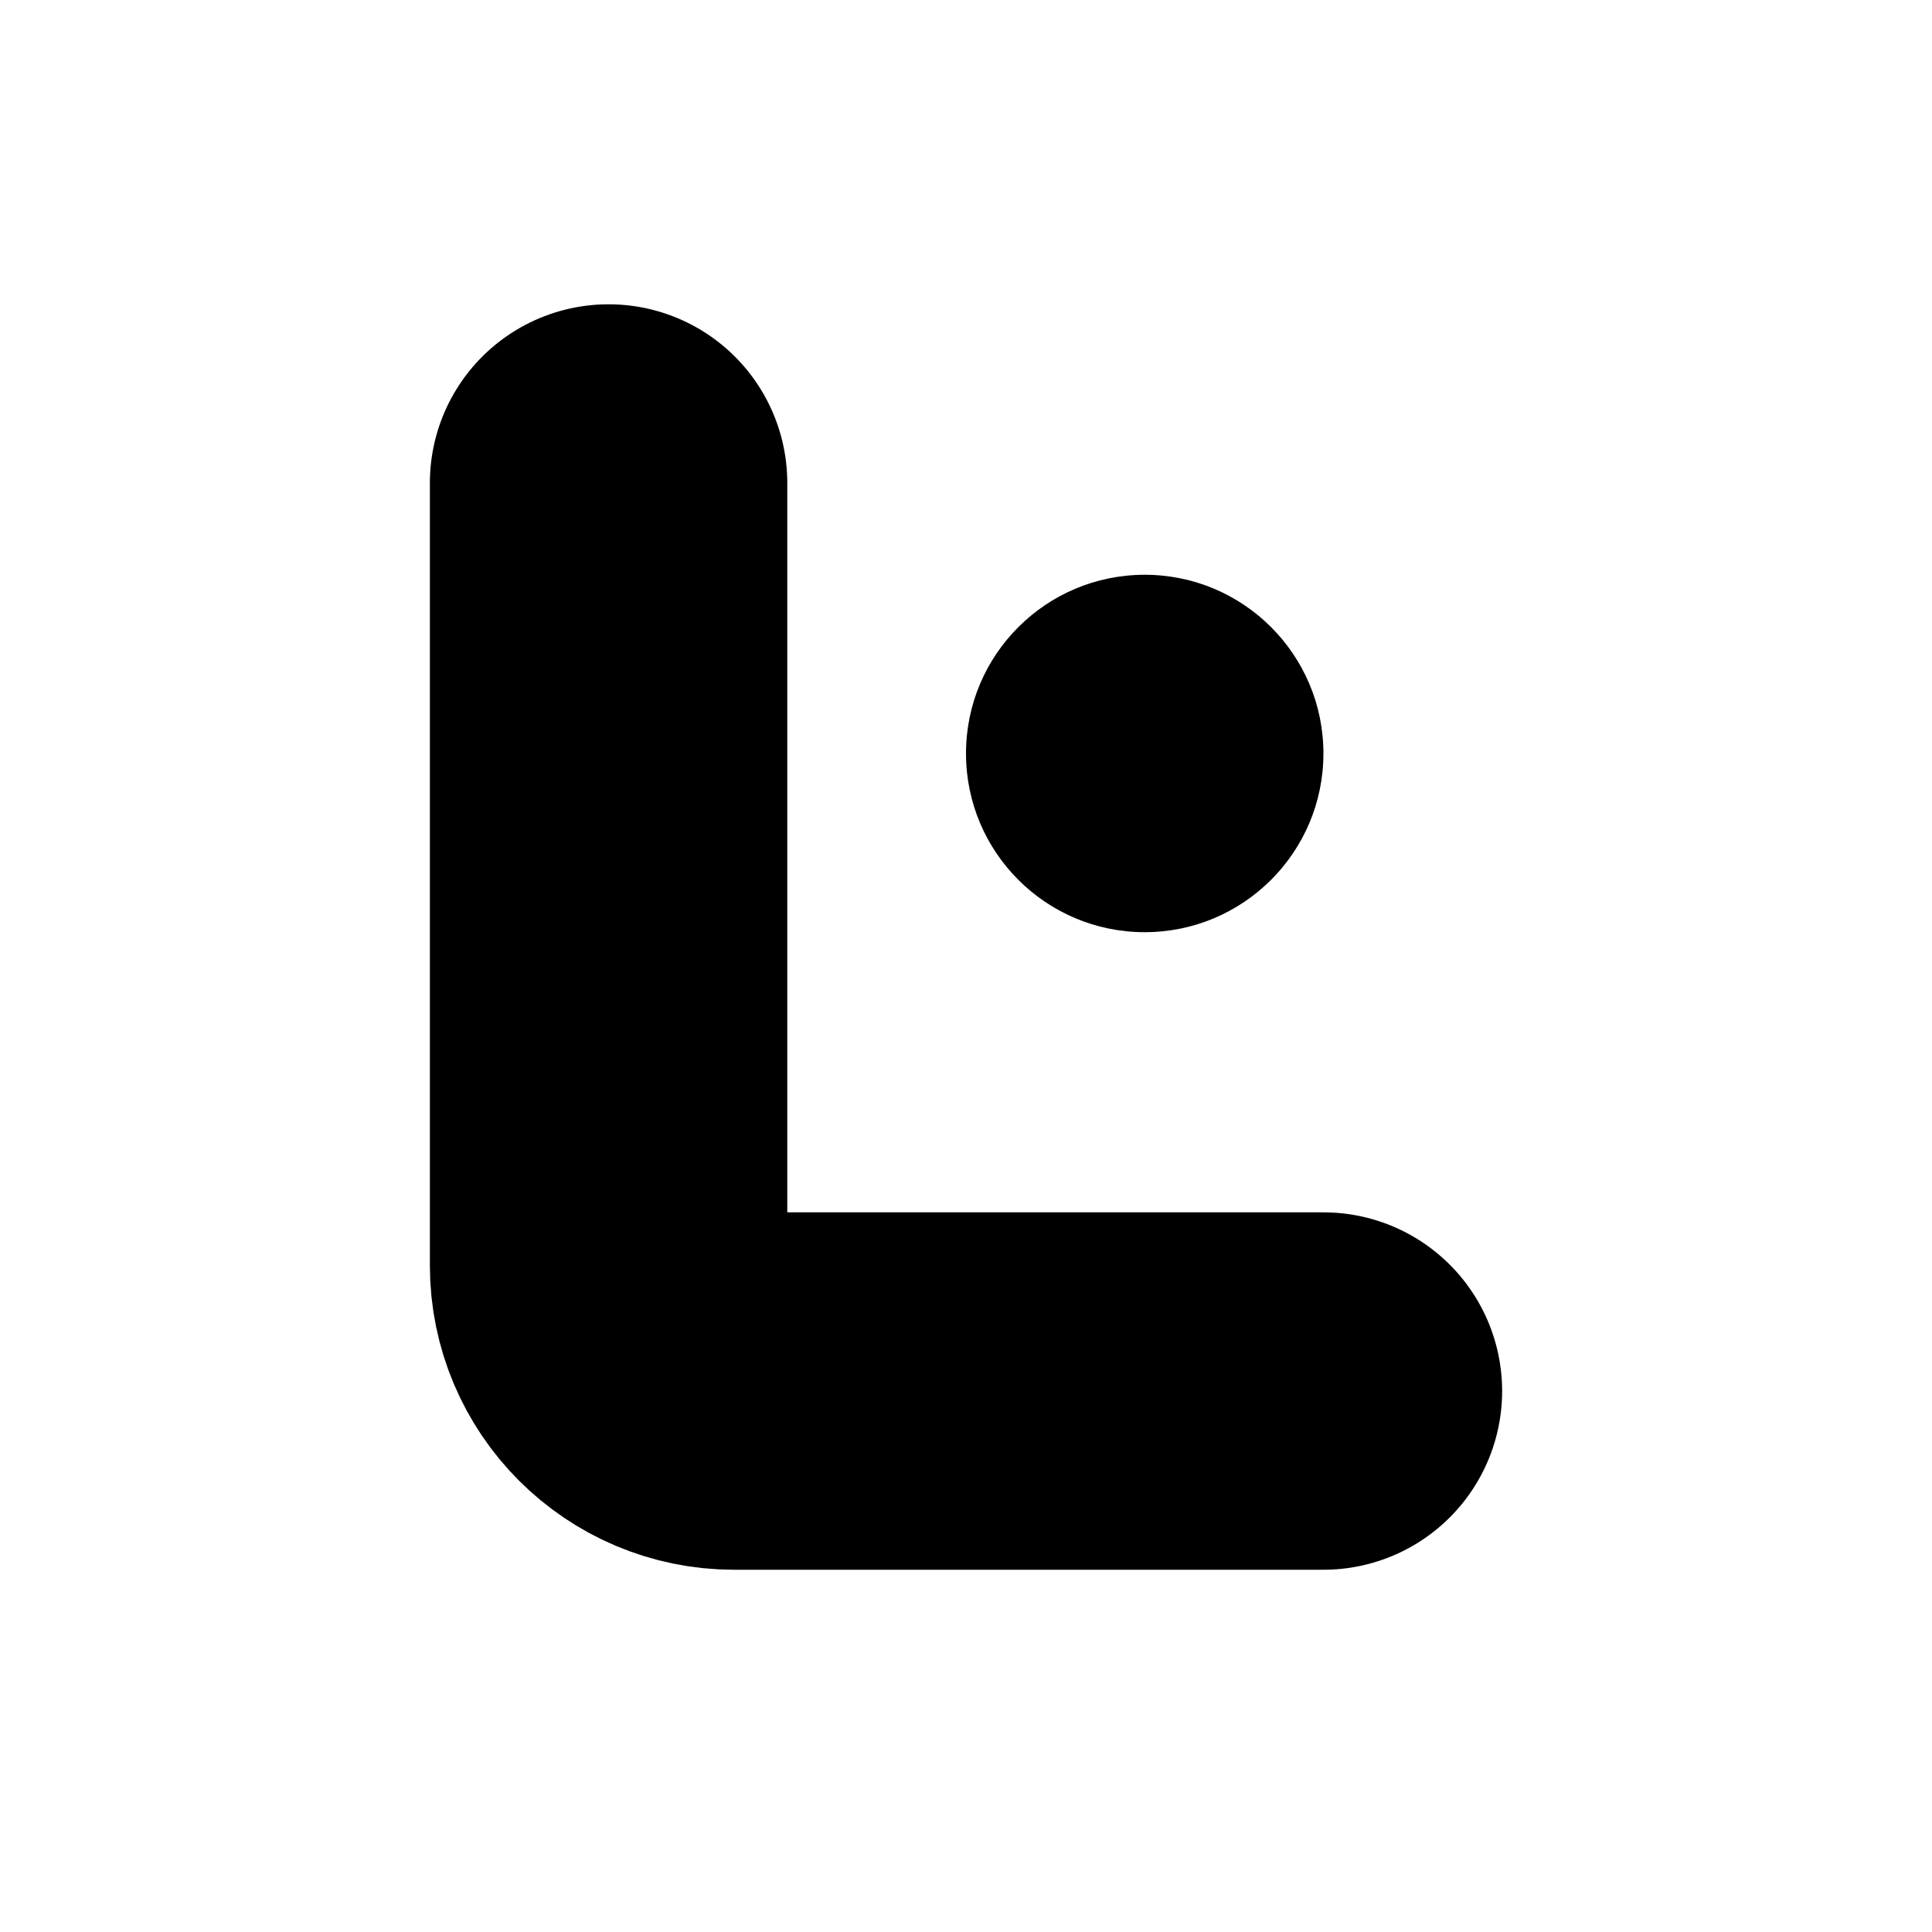
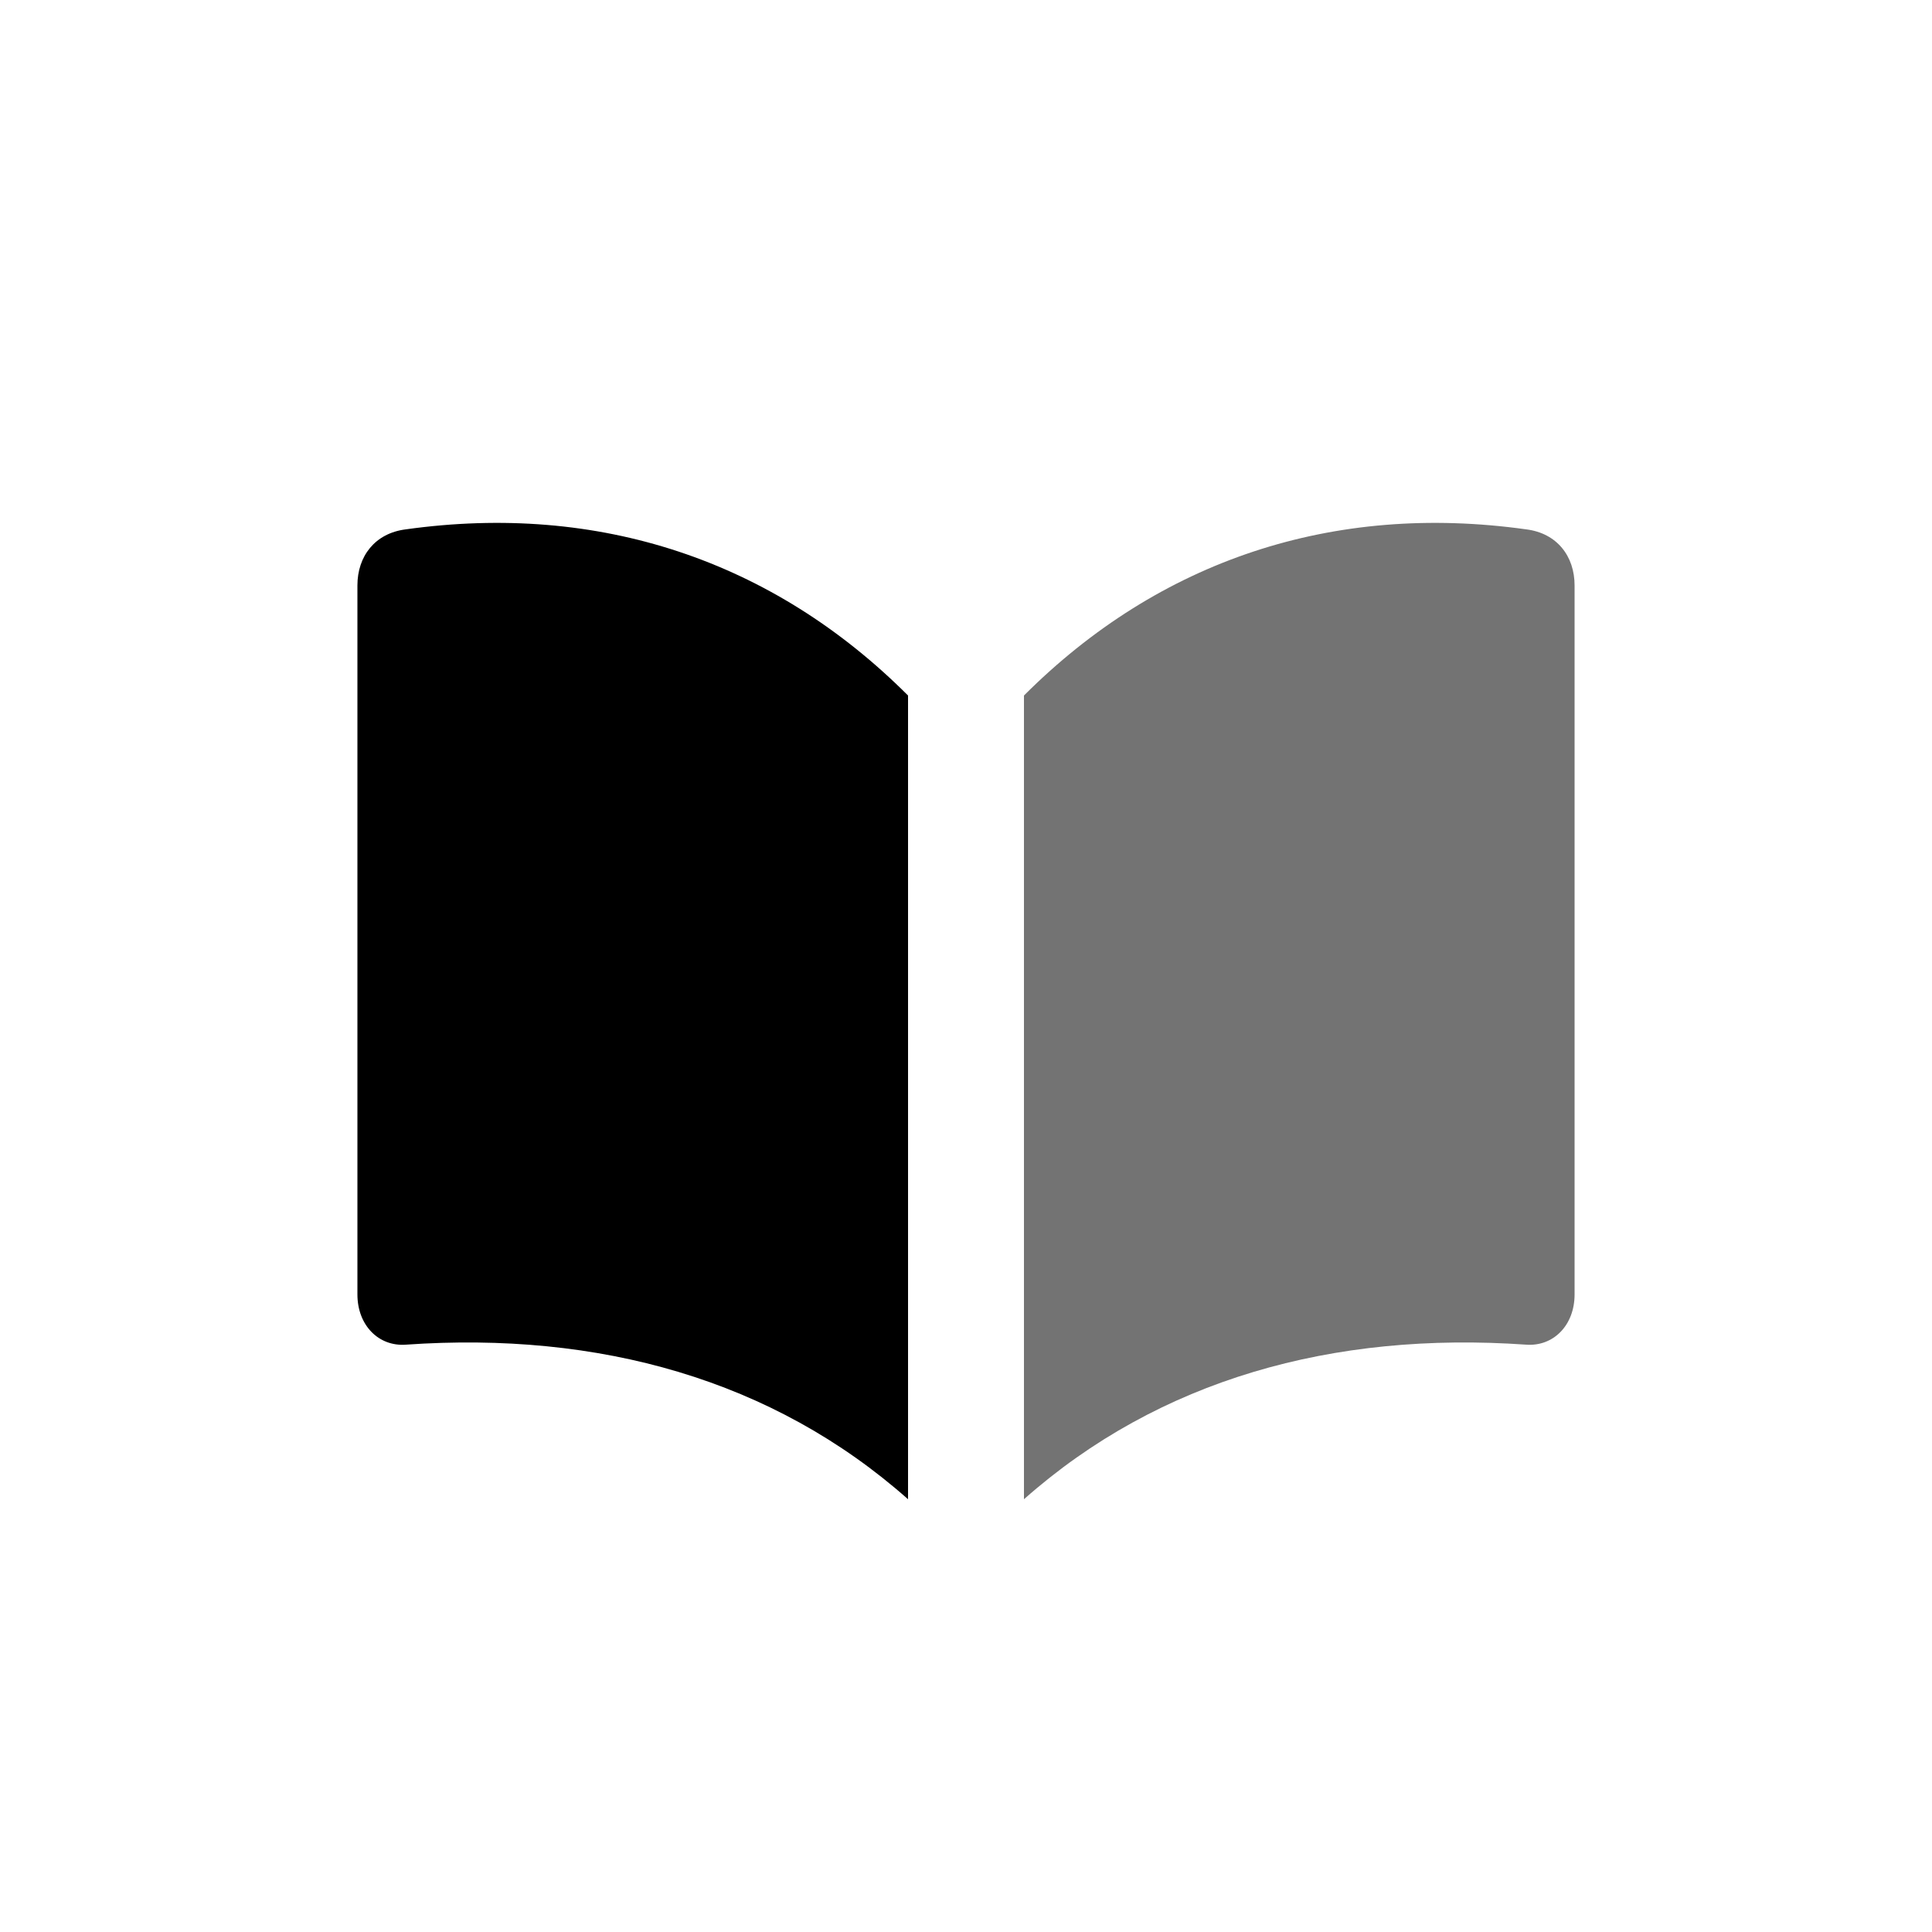
<svg xmlns="http://www.w3.org/2000/svg" viewBox="0 0 100 100" width="100" height="100" fill="none">
-   <path d="M31.5 25 L31.5 65.5 A6.5 6.5 0 0 0 38 72 L68.5 72" fill="none" stroke="currentColor" stroke-width="18.5" stroke-linecap="round" stroke-linejoin="round" />
-   <circle cx="59.25" cy="39" r="9.25" fill="currentColor" />
+   <path d="M47 36 C40 29 31 26 21 27.4 C19.4 27.6 18.5 28.8 18.5 30.3 L18.5 67 C18.5 68.6 19.6 69.7 21 69.6 C31 68.9 40 71.4 47 77.6 Z" fill="currentColor" />
+   <path d="M53 36 C60 29 69 26 79 27.4 C80.6 27.6 81.5 28.8 81.5 30.3 L81.5 67 C81.5 68.6 80.4 69.7 79 69.6 C69 68.9 60 71.4 53 77.6 Z" fill="currentColor" opacity="0.55" />
</svg>
